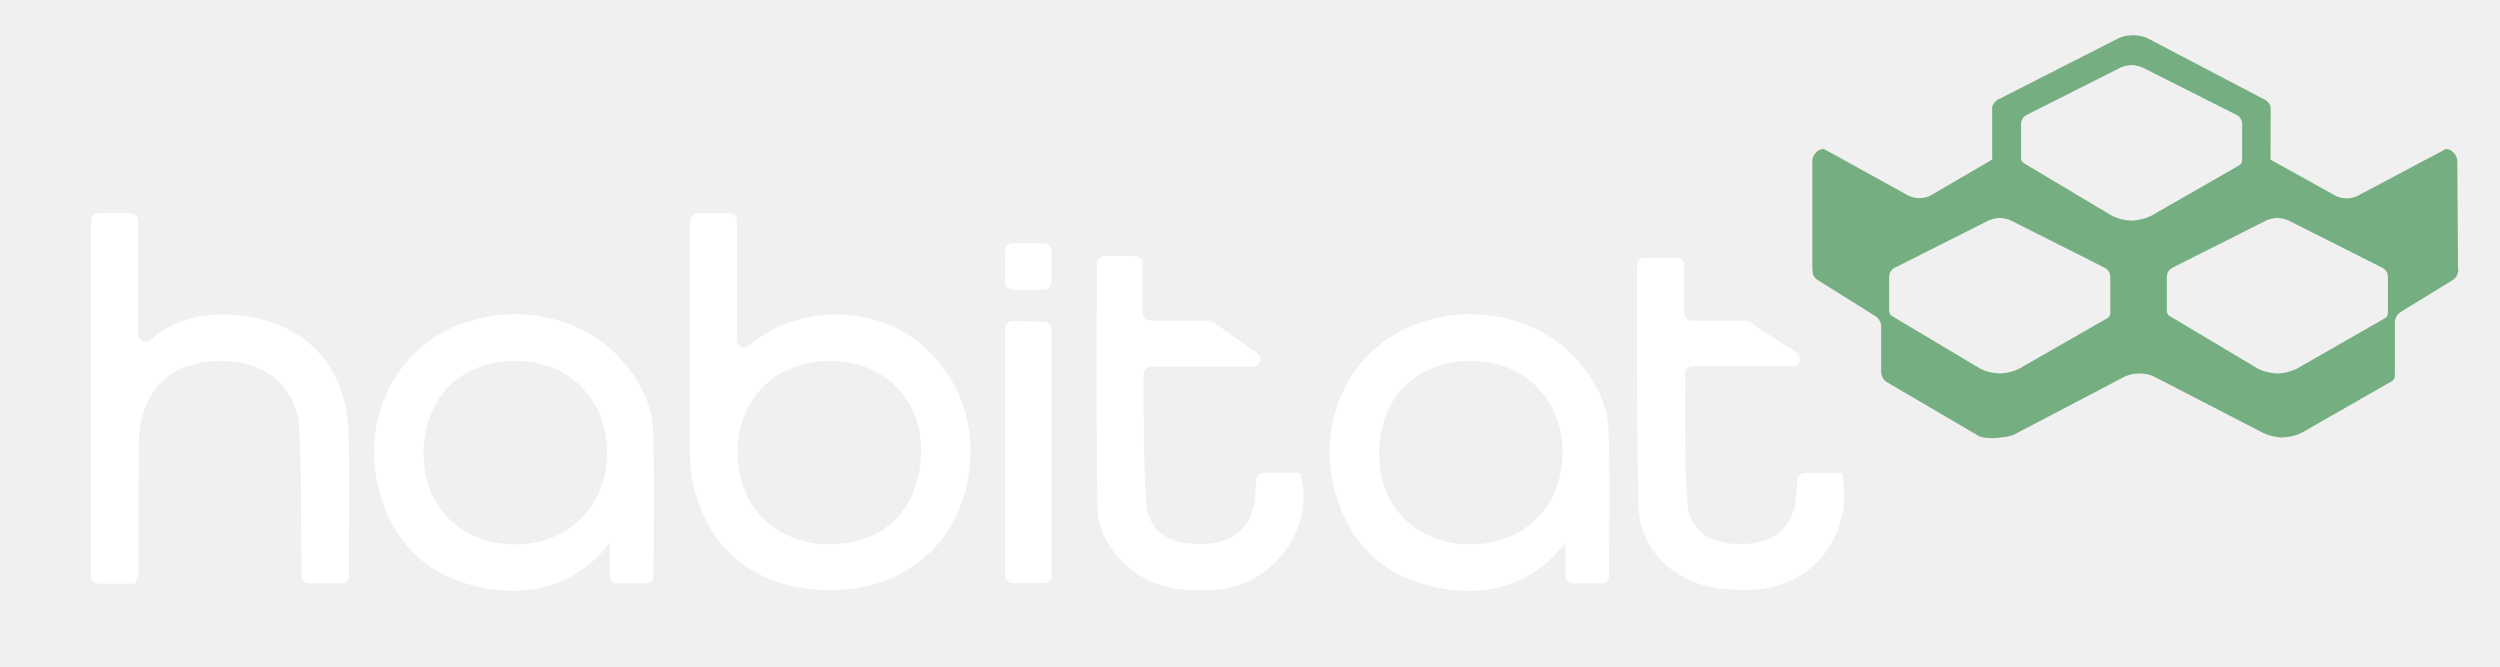
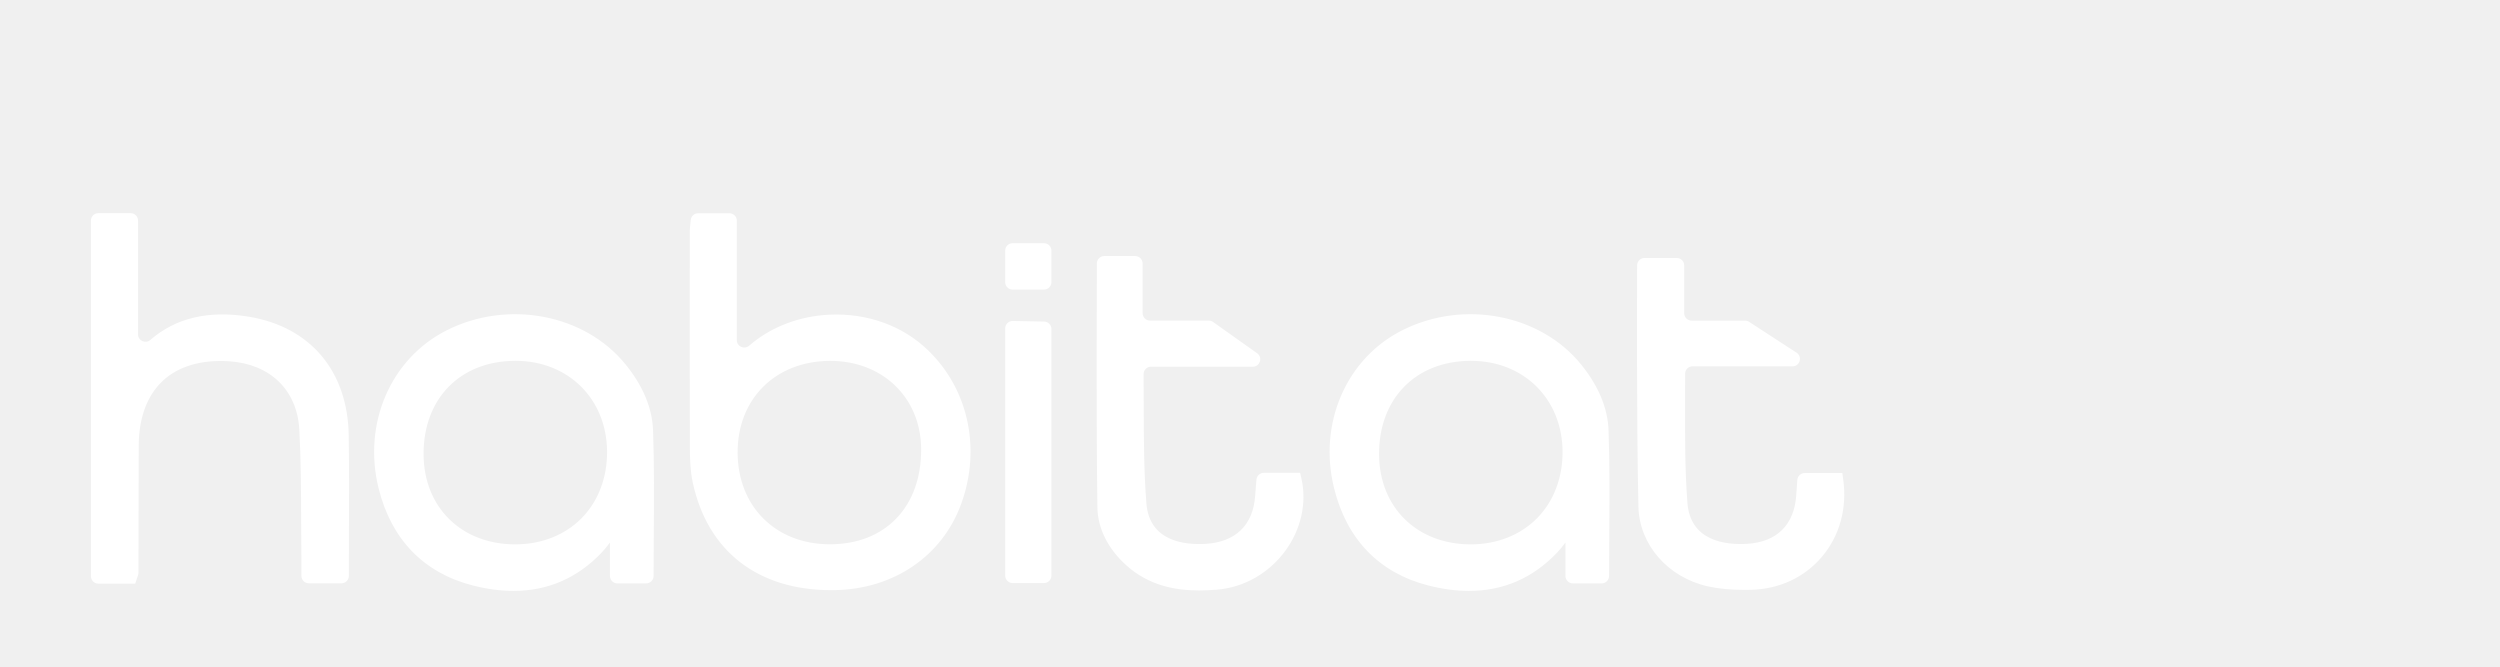
<svg xmlns="http://www.w3.org/2000/svg" width="165px" height="44px" viewBox="0 0 165 44" version="1.1">
  <defs />
  <g id="Page-1" stroke="none" stroke-width="1" fill="none" fill-rule="evenodd">
    <g id="Habitat-Green-Copy-4" transform="translate(-105, -47)">
      <g id="habitat-logo" transform="translate(105, 47)">
-         <g id="Logo" transform="translate(119.6141, 2.324324)" fill="#75AF81">
-           <path d="M21.072,1.973 C21.029,1.971 20.987,1.971 20.944,1.972 L20.944,1.982 C20.746,2.001 20.549,2.05 20.361,2.127 L14.189,5.238 C13.939,5.34 13.776,5.584 13.776,5.854 L13.776,8.112 C13.776,8.265 13.864,8.404 14.002,8.47 L19.812,11.936 C20.188,12.114 20.591,12.212 20.996,12.232 L20.996,12.236 C21.022,12.236 21.047,12.235 21.072,12.235 C21.097,12.235 21.122,12.236 21.148,12.236 L21.148,12.232 C21.553,12.212 21.956,12.114 22.332,11.936 L28.142,8.605 C28.28,8.54 28.368,8.401 28.368,8.248 L28.368,5.854 C28.368,5.584 28.205,5.34 27.956,5.238 L21.783,2.127 C21.595,2.05 21.398,2.001 21.2,1.982 L21.2,1.972 C21.157,1.971 21.115,1.971 21.072,1.973 Z M30.693,12.06 C30.65,12.059 30.608,12.059 30.565,12.06 L30.565,12.069 C30.367,12.089 30.17,12.137 29.982,12.215 L23.809,15.325 C23.56,15.428 23.397,15.672 23.397,15.942 L23.397,18.2 C23.397,18.353 23.485,18.492 23.623,18.557 L29.433,22.023 C29.809,22.201 30.212,22.3 30.617,22.32 L30.617,22.323 C30.643,22.323 30.668,22.323 30.693,22.322 C30.718,22.323 30.743,22.323 30.769,22.323 L30.769,22.32 C31.174,22.3 31.577,22.201 31.953,22.023 L37.763,18.693 C37.901,18.627 37.989,18.488 37.989,18.335 L37.989,15.942 C37.989,15.672 37.826,15.428 37.576,15.325 L31.403,12.215 C31.215,12.137 31.019,12.089 30.821,12.069 L30.821,12.06 C30.778,12.059 30.736,12.059 30.693,12.06 Z M12.367,12.06 C12.325,12.059 12.282,12.059 12.24,12.06 L12.24,12.069 C12.041,12.089 11.845,12.137 11.657,12.215 L5.484,15.325 C5.234,15.428 5.071,15.672 5.071,15.942 L5.071,18.2 C5.071,18.353 5.159,18.492 5.297,18.557 L11.108,22.023 C11.484,22.201 11.886,22.3 12.292,22.32 L12.292,22.323 C12.317,22.323 12.342,22.323 12.367,22.322 C12.393,22.323 12.418,22.323 12.443,22.323 L12.443,22.32 C12.849,22.3 13.251,22.201 13.627,22.023 L19.437,18.693 C19.576,18.627 19.664,18.488 19.664,18.335 L19.664,15.942 C19.664,15.672 19.501,15.428 19.251,15.325 L13.078,12.215 C12.89,12.137 12.694,12.089 12.495,12.069 L12.495,12.06 C12.453,12.059 12.41,12.059 12.367,12.06 Z M38.79,18.289 C38.575,18.448 38.448,18.7 38.448,18.967 L38.448,21.609 C38.448,21.62 38.445,22.493 38.445,22.493 C38.445,22.646 38.357,22.785 38.219,22.85 L32.277,26.251 C31.901,26.429 31.498,26.523 31.093,26.543 C30.993,26.547 30.967,26.551 30.942,26.551 C30.861,26.551 30.779,26.542 30.699,26.524 C30.376,26.482 30.059,26.393 29.758,26.251 L22.48,22.493 C22.196,22.383 21.898,22.328 21.599,22.324 C21.269,22.328 20.971,22.383 20.687,22.493 L13.244,26.395 C12.995,26.474 12.739,26.524 12.481,26.54 C12.155,26.639 11.19,26.602 10.961,26.438 L4.896,22.884 C4.674,22.726 4.543,22.47 4.543,22.197 L4.543,19.244 C4.543,18.976 4.416,18.725 4.201,18.566 L0.323,16.14 C0.057,15.943 1.42108547e-14,15.778 3.25892045e-10,15.285 L1.42108547e-14,8.208 C0.058,7.937 0.252,7.657 0.507,7.551 L0.741,7.496 L6.139,10.474 C6.612,10.782 7.205,10.837 7.727,10.621 L11.873,8.208 L11.867,4.819 C11.867,4.533 12.133,4.266 12.41,4.168 L20.272,0.168 C20.555,0.059 20.854,0.004 21.153,0 C21.482,0.004 21.781,0.059 22.064,0.168 L29.707,4.175 C29.984,4.272 30.25,4.539 30.25,4.825 L30.243,8.214 L34.609,10.638 C35.13,10.853 35.724,10.799 36.197,10.491 L41.827,7.502 L42.068,7.564 C42.323,7.67 42.51,7.944 42.568,8.214 L42.615,15.291 C42.672,15.555 42.599,15.825 42.426,16.023 C42.387,16.068 42.342,16.11 42.292,16.146 L38.79,18.289 Z" id="Combined-Shape" />
-         </g>
+         <g id="Logo" transform="translate(119.6141, 2.324324)" />
        <path d="M54.775,35.923 C51.215,35.923 48.712,33.455 48.683,29.907 C48.656,26.353 51.148,23.849 54.742,23.818 C58.218,23.792 60.759,26.216 60.795,29.593 C60.814,31.505 60.237,33.115 59.125,34.251 C58.062,35.335 56.574,35.913 54.82,35.923 L54.775,35.923 Z M60.942,22.835 C59.203,21.308 56.783,20.567 54.299,20.8 C52.439,20.976 50.734,21.692 49.45,22.812 C49.128,23.092 48.631,22.877 48.631,22.451 L48.631,14.565 C48.631,14.294 48.411,14.074 48.14,14.074 L46.077,14.074 C45.823,14.074 45.612,14.268 45.589,14.522 C45.581,14.612 45.572,14.694 45.564,14.772 C45.544,14.945 45.526,15.108 45.526,15.28 L45.525,17.135 C45.522,21.21 45.518,25.423 45.532,29.568 C45.534,30.306 45.559,31.092 45.722,31.846 C46.694,36.373 50.018,38.951 54.859,38.95 C54.94,38.95 55.023,38.949 55.105,38.948 C58.986,38.88 62.177,36.705 63.432,33.274 C64.822,29.479 63.844,25.381 60.942,22.835 Z M29.476,21.804 C25.78,23.672 23.933,27.954 24.985,32.218 C25.819,35.6 27.975,37.822 31.22,38.645 C32.154,38.882 33.044,39 33.891,39 C36.16,39 38.113,38.151 39.717,36.462 C39.913,36.255 40.086,36.039 40.257,35.806 L40.257,38.012 C40.257,38.283 40.476,38.504 40.747,38.504 L42.647,38.504 C42.918,38.504 43.137,38.283 43.137,38.012 C43.137,37.063 43.143,36.121 43.15,35.183 C43.166,32.958 43.182,30.658 43.102,28.407 C43.05,26.94 42.442,25.477 41.295,24.06 C38.6,20.729 33.519,19.76 29.476,21.804 Z M40.067,29.797 C40.079,31.523 39.483,33.087 38.387,34.199 C37.295,35.307 35.751,35.921 34.041,35.928 L34.009,35.928 C30.459,35.928 27.972,33.49 27.955,29.989 C27.939,26.314 30.363,23.832 33.989,23.815 L34.026,23.815 C37.503,23.815 40.042,26.325 40.067,29.797 Z M104.357,24.06 C101.662,20.729 96.581,19.76 92.538,21.804 C88.842,23.672 86.996,27.954 88.048,32.218 C88.882,35.6 91.038,37.822 94.282,38.645 C95.216,38.882 96.107,39 96.954,39 C99.223,39 101.175,38.151 102.779,36.462 C102.975,36.255 103.148,36.039 103.319,35.806 L103.319,38.012 C103.319,38.283 103.538,38.504 103.809,38.504 L105.709,38.504 C105.98,38.504 106.199,38.283 106.199,38.012 L106.199,38.011 C106.199,37.063 106.206,36.121 106.212,35.183 C106.228,32.958 106.244,30.658 106.164,28.407 C106.113,26.94 105.504,25.477 104.357,24.06 Z M103.129,29.797 C103.141,31.523 102.545,33.087 101.449,34.199 C100.357,35.307 98.813,35.921 97.104,35.928 L97.071,35.928 C93.522,35.928 91.035,33.49 91.018,29.989 C91.001,26.314 93.426,23.832 97.051,23.815 L97.088,23.815 C100.565,23.815 103.105,26.325 103.129,29.797 Z M16.416,20.901 C13.773,20.467 11.599,20.98 9.93,22.43 C9.609,22.71 9.111,22.493 9.111,22.067 L9.111,14.559 C9.111,14.287 8.891,14.068 8.62,14.068 L6.49,14.068 C6.219,14.068 6,14.287 6,14.559 L6,38.028 C6,38.3 6.219,38.521 6.49,38.521 L8.926,38.521 L9.036,38.179 C9.05,38.135 9.062,38.102 9.073,38.073 C9.103,37.996 9.139,37.899 9.139,37.773 C9.142,36.744 9.142,35.716 9.143,34.687 C9.145,32.922 9.146,31.156 9.156,29.391 C9.166,27.571 9.712,26.102 10.735,25.142 C11.764,24.179 13.269,23.729 15.1,23.843 C17.829,24.013 19.613,25.742 19.755,28.355 C19.862,30.331 19.869,32.352 19.875,34.306 C19.878,35.171 19.881,36.036 19.892,36.901 C19.895,37.149 19.894,37.396 19.893,37.647 L19.893,38.006 C19.892,38.278 20.112,38.499 20.383,38.499 L22.533,38.499 C22.804,38.499 23.024,38.278 23.024,38.007 L23.024,38.006 C23.024,37.041 23.027,36.081 23.031,35.123 C23.039,33.023 23.047,30.853 23.015,28.726 C22.95,24.495 20.484,21.57 16.416,20.901 Z M85.809,31.205 L83.414,31.205 C83.159,31.205 82.946,31.401 82.926,31.657 L82.896,32.008 C82.876,32.259 82.857,32.494 82.84,32.73 C82.705,34.657 81.541,35.782 79.561,35.895 C78.19,35.974 75.861,35.733 75.662,33.228 C75.495,31.104 75.49,28.921 75.486,26.81 C75.484,26.104 75.483,25.397 75.476,24.698 C75.473,24.424 75.692,24.203 75.965,24.203 L82.686,24.203 C83.139,24.203 83.349,23.64 83.008,23.341 L80.104,21.279 C80.015,21.201 79.9,21.159 79.781,21.159 L75.902,21.159 C75.631,21.159 75.412,20.938 75.412,20.666 L75.412,17.391 C75.412,17.119 75.192,16.898 74.922,16.898 L72.884,16.898 C72.613,16.898 72.394,17.118 72.393,17.39 L72.392,18.374 C72.392,18.468 72.346,27.747 72.428,33.487 C72.447,34.869 73.129,36.231 74.348,37.321 C75.845,38.66 77.592,38.97 79.139,38.97 C79.546,38.97 79.938,38.948 80.31,38.919 C82.092,38.776 83.739,37.841 84.83,36.355 C85.869,34.941 86.257,33.203 85.896,31.589 L85.809,31.205 Z M121.595,31.219 L119.112,31.219 C118.855,31.219 118.641,31.418 118.624,31.676 L118.596,32.056 C118.58,32.275 118.566,32.478 118.552,32.68 C118.425,34.631 117.277,35.771 115.321,35.892 C113.929,35.977 111.563,35.74 111.369,33.187 C111.203,31.018 111.21,28.788 111.216,26.632 C111.217,25.979 111.22,25.325 111.217,24.672 C111.216,24.4 111.434,24.178 111.706,24.178 L118.306,24.178 C118.771,24.178 118.974,23.588 118.608,23.3 L115.484,21.268 C115.398,21.2 115.29,21.162 115.18,21.162 L111.648,21.162 C111.377,21.162 111.157,20.943 111.157,20.671 L111.157,17.518 C111.157,17.246 110.938,17.026 110.667,17.026 L108.539,17.026 C108.269,17.026 108.049,17.246 108.049,17.518 L108.048,18.519 C108.048,18.61 108.005,27.757 108.136,33.439 C108.193,35.946 110.078,38.11 112.719,38.699 C113.419,38.856 114.216,38.932 115.142,38.932 C115.278,38.932 115.417,38.931 115.559,38.928 C117.427,38.885 119.089,38.112 120.242,36.754 C121.415,35.37 121.916,33.556 121.653,31.643 L121.595,31.219 Z M66.832,38.481 L68.903,38.481 C69.174,38.481 69.394,38.261 69.394,37.99 L69.394,21.714 C69.394,21.446 69.179,21.227 68.912,21.223 L66.842,21.184 C66.567,21.179 66.343,21.401 66.343,21.676 L66.343,37.99 C66.343,38.261 66.562,38.481 66.832,38.481 Z M66.832,19.113 L68.903,19.113 C69.174,19.113 69.394,18.893 69.394,18.621 L69.394,16.542 C69.394,16.271 69.174,16.051 68.903,16.051 L66.832,16.051 C66.562,16.051 66.343,16.271 66.343,16.542 L66.343,18.621 C66.343,18.893 66.562,19.113 66.832,19.113 Z" id="Combined-Shape" fill="#FFFFFF" />
      </g>
    </g>
  </g>
</svg>
